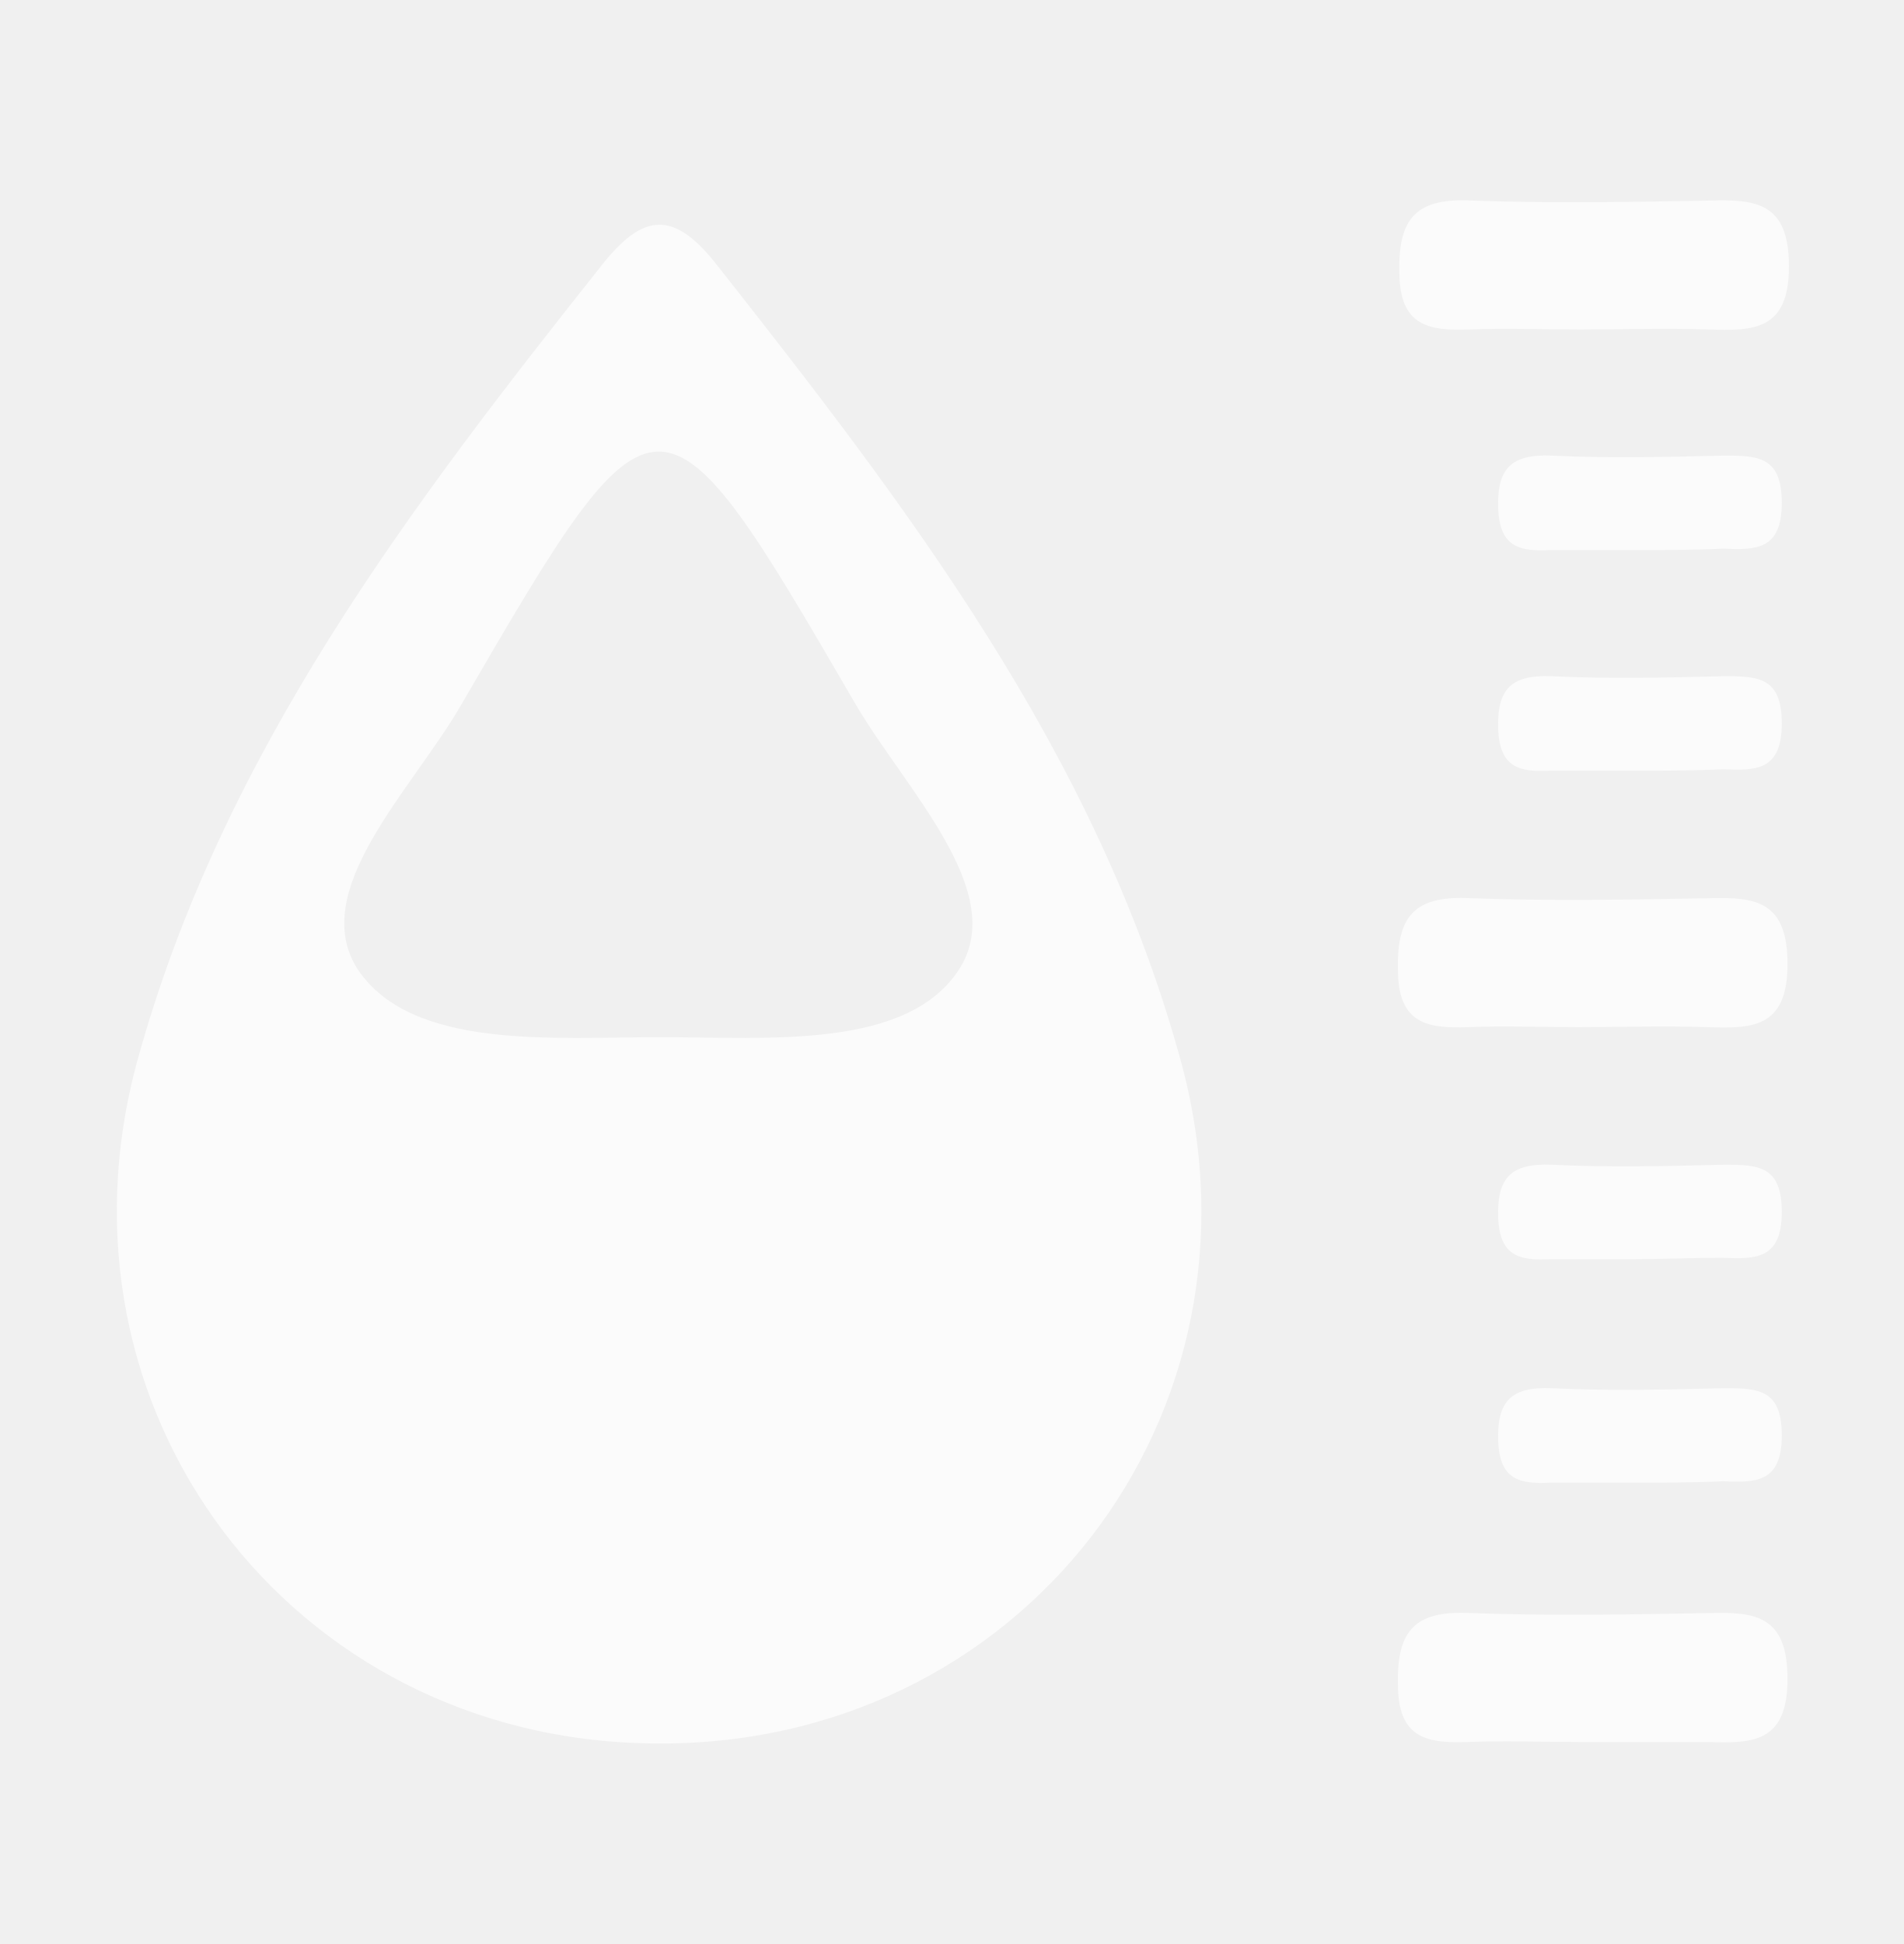
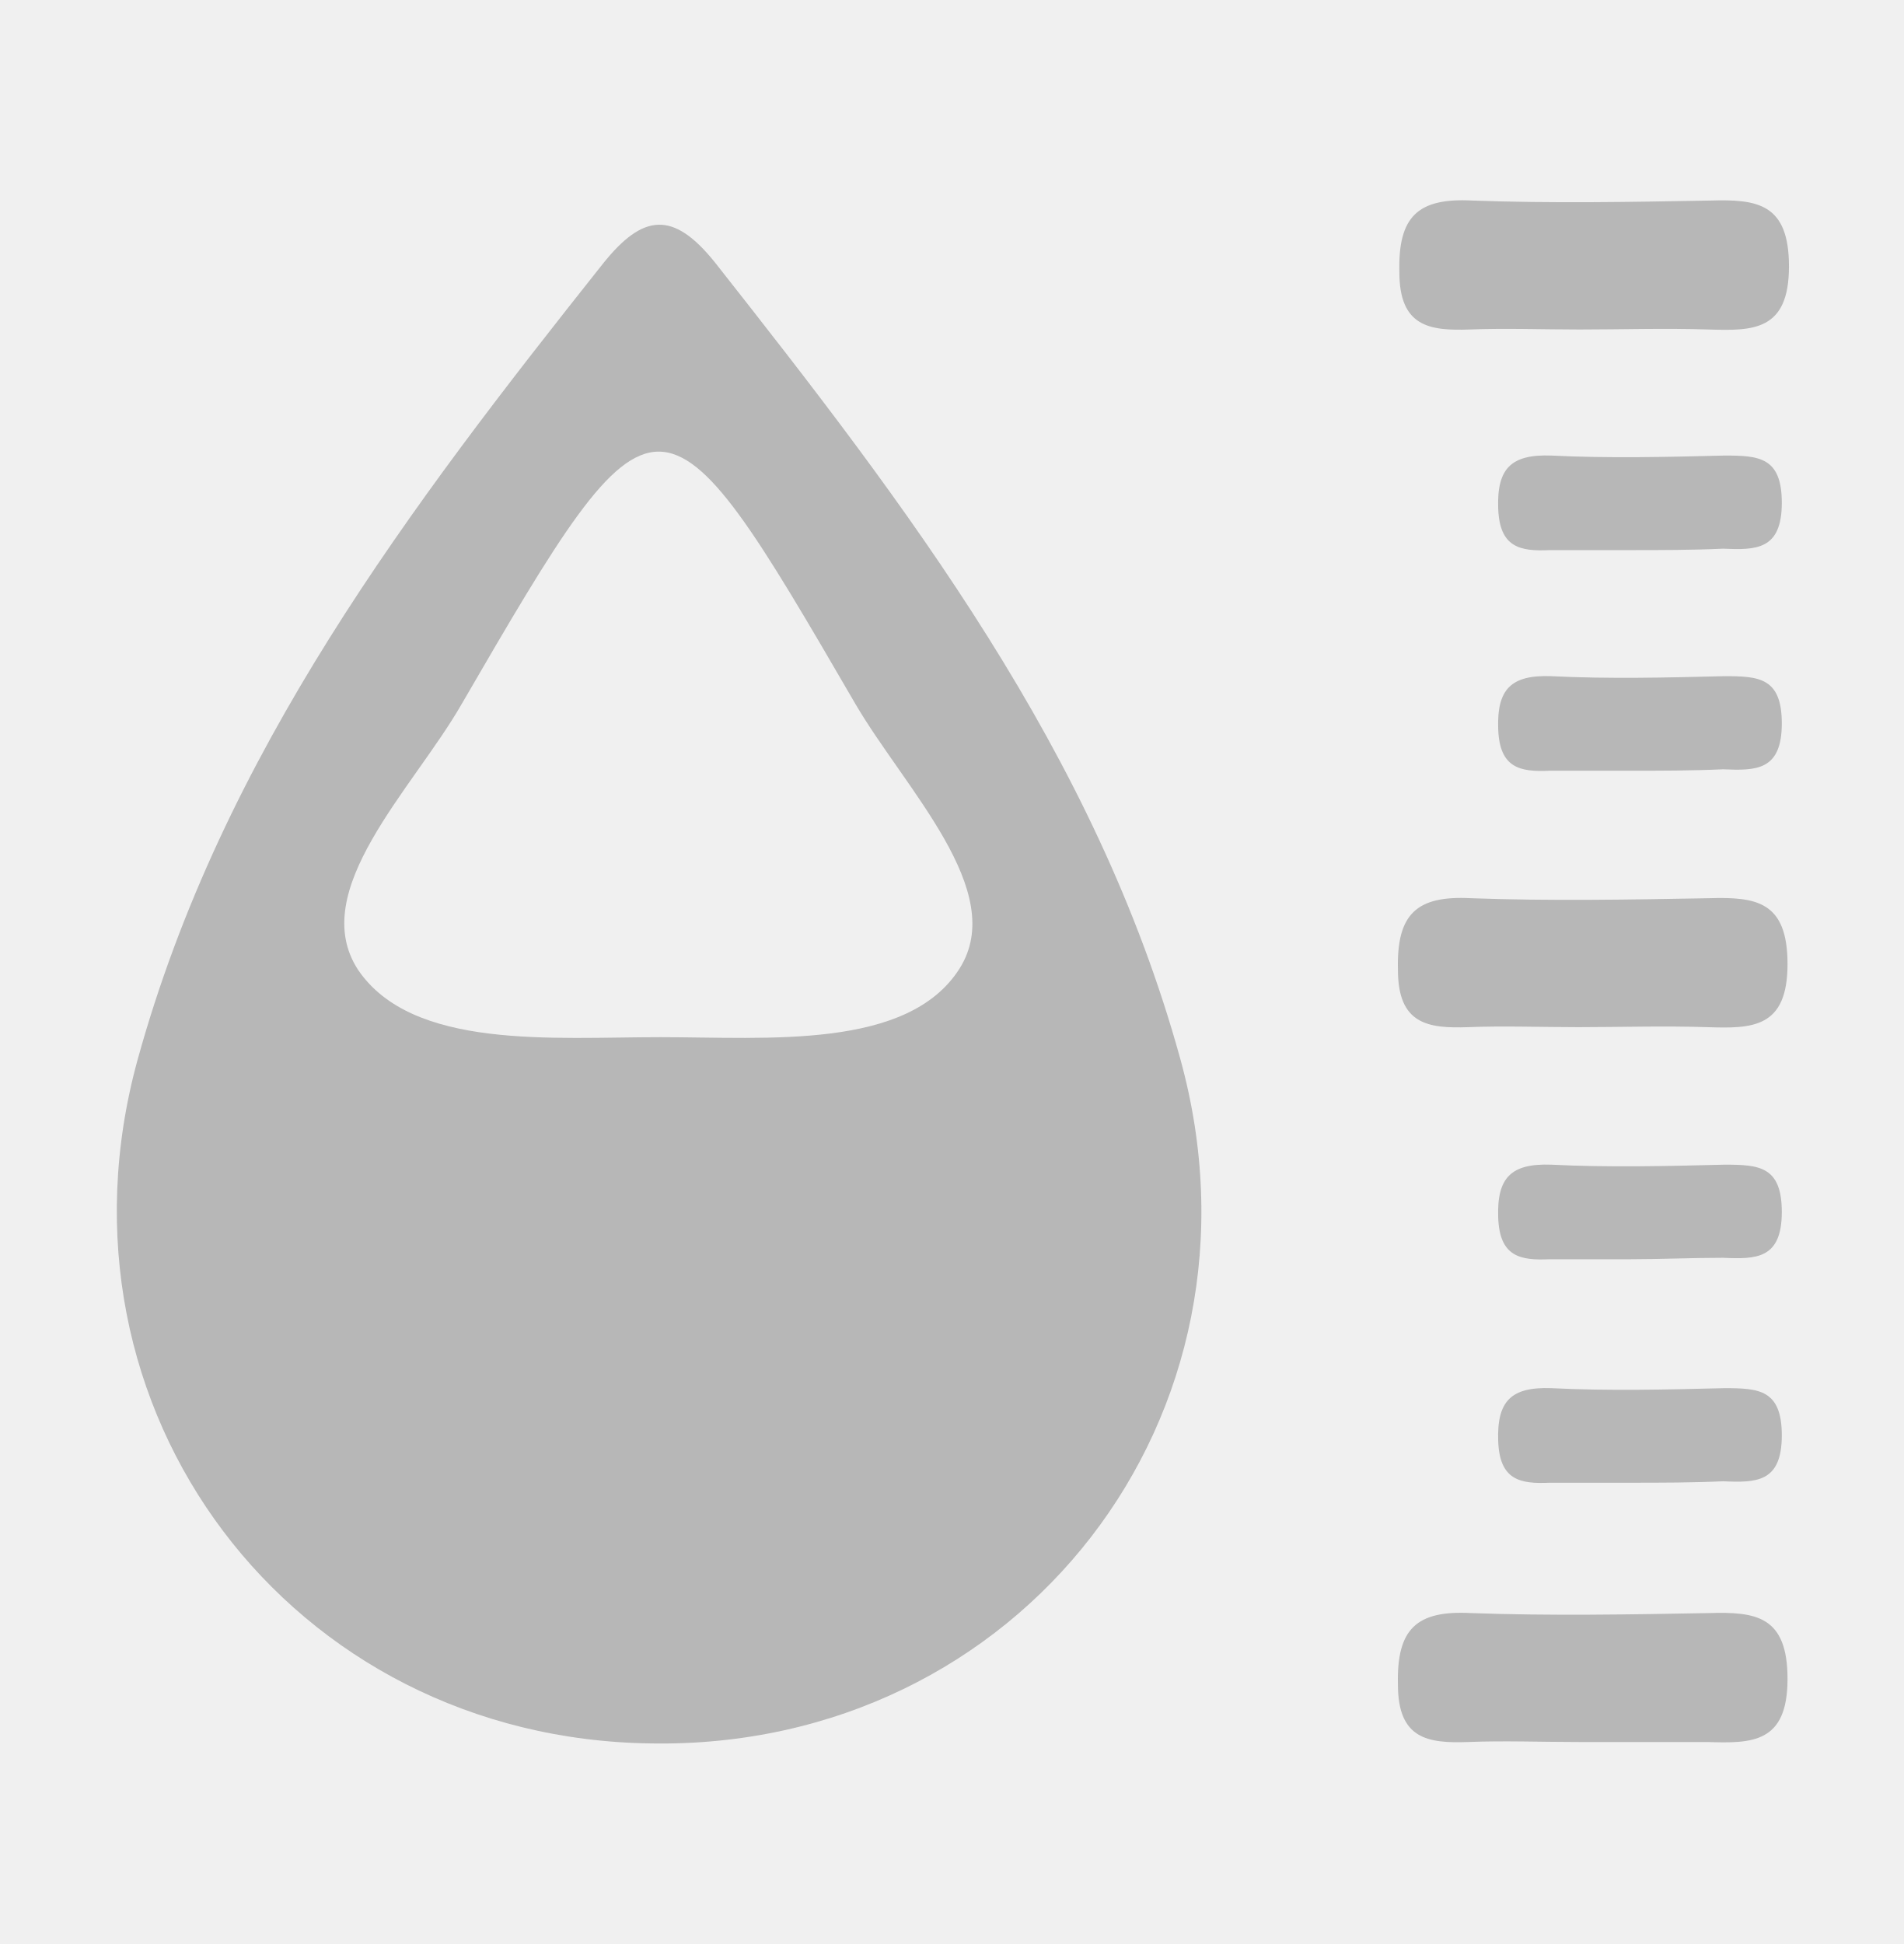
<svg xmlns="http://www.w3.org/2000/svg" version="1.1" id="Layer_1" opacity=".7" x="0px" y="0px" viewBox="0 0 132.9 135.7" style="enable-background:new 0 0 132.9 135.7;" xml:space="preserve">
  <style type="text/css">
- 	.st0{fill:#FFFFFF;}
+ 	.st0{fill:#9e9e9e;}
</style>
  <g>
    <path class="st0" d="M45.5,121.7C20.3,121.4,2.9,98.4,9.6,74c5.9-21.4,19-38.6,32.5-55.6c2.8-3.5,4.9-3.7,7.8-0.1   c13.4,17,26.6,34.2,32.5,55.6C89.3,98.8,71.2,122.1,45.5,121.7z M46.1,72.4c7.5,0,17.3,0.9,20.9-4.8c3.4-5.4-3.8-12.5-7.3-18.5   c-13.6-23.4-13.8-23.5-27.5,0.1c-3.4,5.9-10.8,13-7.2,18.5C28.8,73.3,38.6,72.4,46.1,72.4z" />
    <path class="st0" d="M110.3,23c-2.6,0-5.2-0.1-7.7,0c-2.8,0.1-4.9-0.2-4.9-4c-0.1-3.9,1.3-5.2,5.1-5c5.5,0.2,11.1,0.1,16.6,0   c3.3-0.1,5.5,0.2,5.5,4.6c0,4.5-2.5,4.5-5.6,4.4C116.2,22.9,113.2,23,110.3,23z" />
    <path class="st0" d="M110.2,71.7c-2.6,0-5.2-0.1-7.7,0c-2.8,0.1-4.9-0.2-4.9-4c-0.1-3.9,1.3-5.2,5.1-5c5.5,0.2,11.1,0.1,16.6,0   c3.3-0.1,5.5,0.2,5.5,4.6c0,4.5-2.5,4.5-5.6,4.4C116.1,71.6,113.1,71.7,110.2,71.7z" />
    <path class="st0" d="M110.2,121.6c-2.6,0-5.2-0.1-7.7,0c-2.8,0.1-4.9-0.2-4.9-4c-0.1-3.9,1.3-5.2,5.1-5c5.5,0.2,11.1,0.1,16.6,0   c3.3-0.1,5.5,0.2,5.5,4.6c0,4.5-2.5,4.5-5.6,4.4C116.1,121.6,113.1,121.6,110.2,121.6z" />
    <path class="st0" d="M113.8,103.5c-1.9,0-3.8,0-5.6,0c-2.1,0.1-3.5-0.2-3.6-2.9c-0.1-2.8,0.9-3.8,3.7-3.7c4,0.2,8.1,0.1,12.1,0   c2.4,0,4,0.1,4,3.3c0,3.3-1.8,3.3-4.1,3.2C118.1,103.5,115.9,103.5,113.8,103.5z" />
    <path class="st0" d="M113.8,53.8c-1.9,0-3.8,0-5.6,0c-2.1,0.1-3.5-0.2-3.6-2.9c-0.1-2.8,0.9-3.8,3.7-3.7c4,0.2,8.1,0.1,12.1,0   c2.4,0,4,0.1,4,3.3c0,3.3-1.8,3.3-4.1,3.2C118.1,53.8,115.9,53.8,113.8,53.8z" />
    <path class="st0" d="M113.8,87.9c-1.9,0-3.8,0-5.6,0c-2.1,0.1-3.5-0.2-3.6-2.9c-0.1-2.8,0.9-3.8,3.7-3.7c4,0.2,8.1,0.1,12.1,0   c2.4,0,4,0.1,4,3.3c0,3.3-1.8,3.3-4.1,3.2C118.1,87.8,115.9,87.9,113.8,87.9z" />
    <path class="st0" d="M113.8,38.4c-1.9,0-3.8,0-5.6,0c-2.1,0.1-3.5-0.2-3.6-2.9c-0.1-2.8,0.9-3.8,3.7-3.7c4,0.2,8.1,0.1,12.1,0   c2.4,0,4,0.1,4,3.3c0,3.3-1.8,3.3-4.1,3.2C118.1,38.4,115.9,38.4,113.8,38.4z" />
  </g>
</svg>
